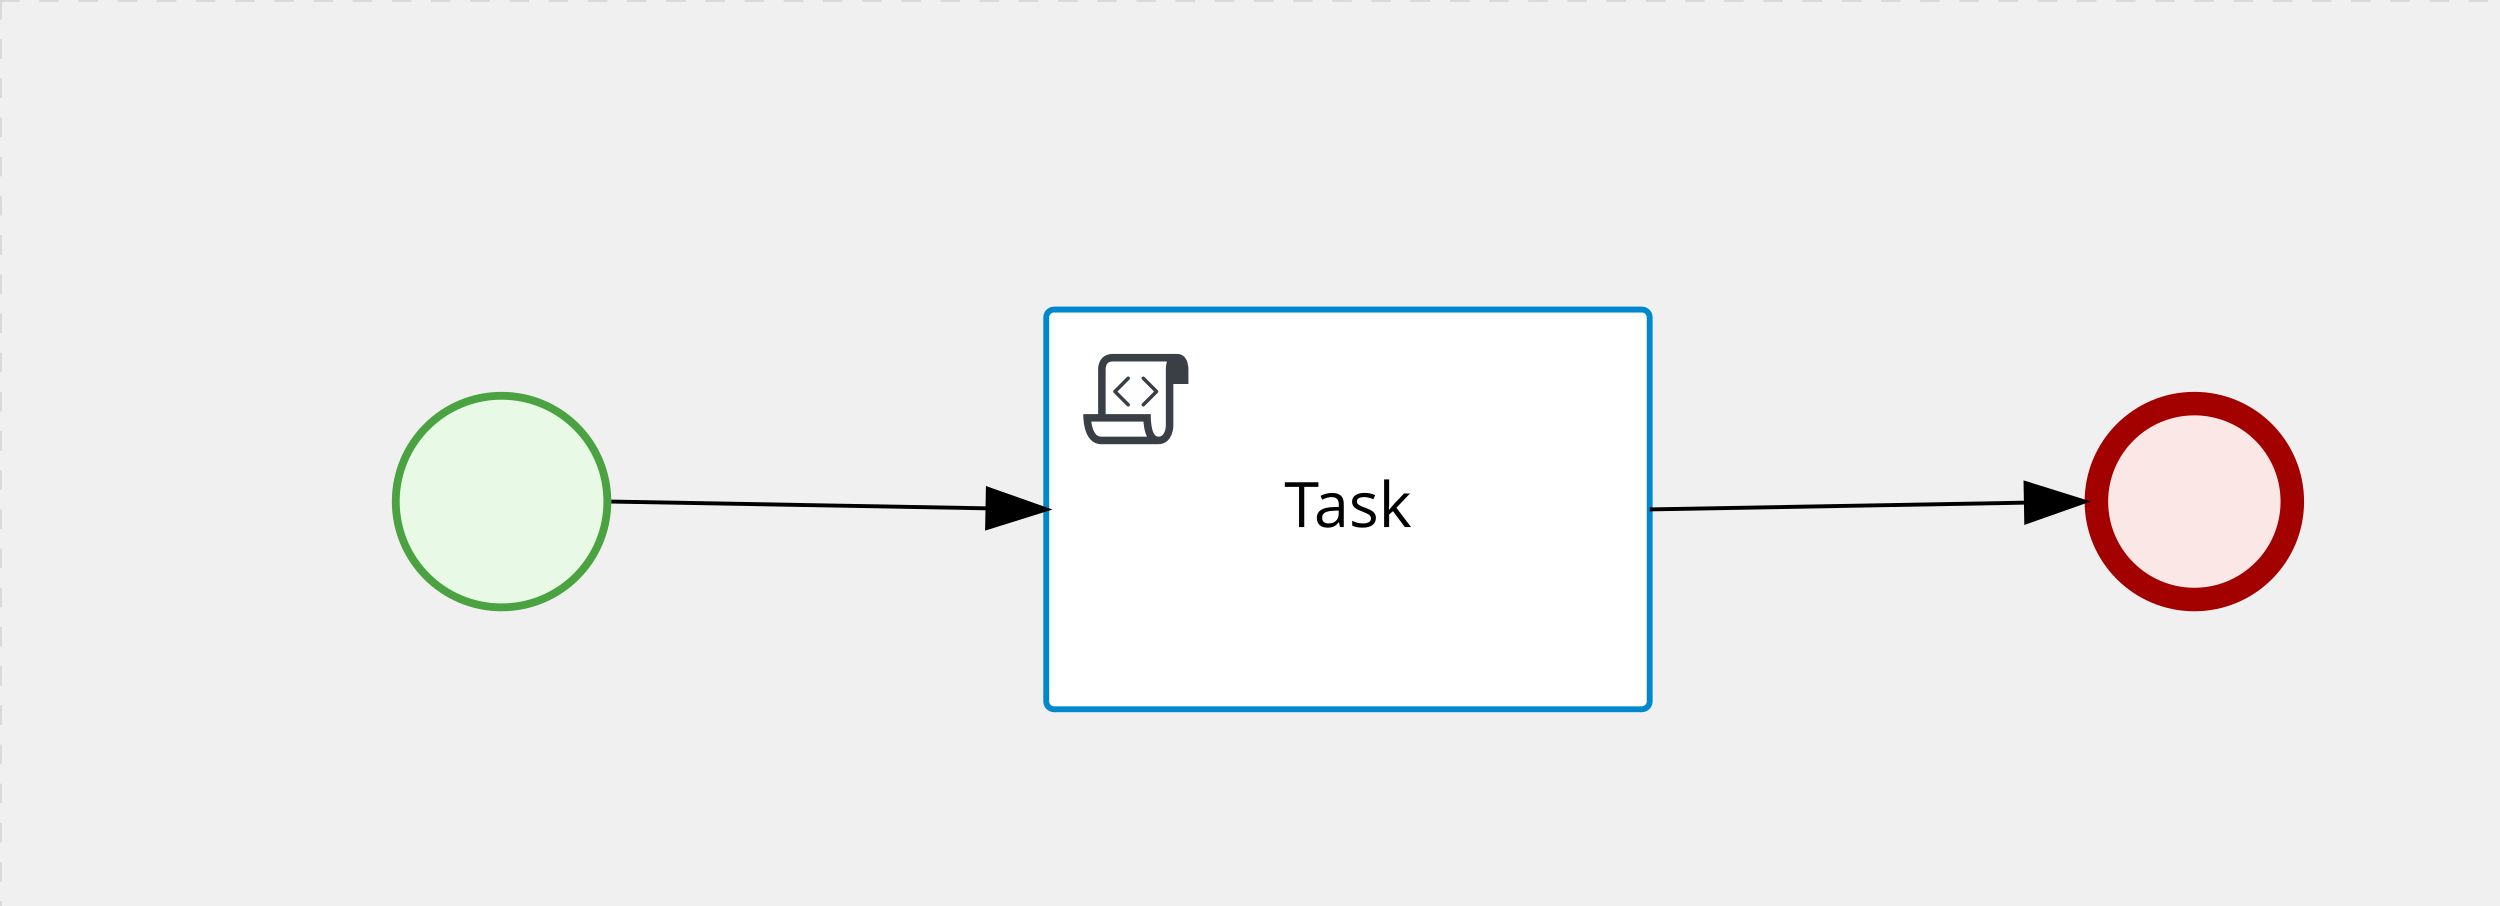
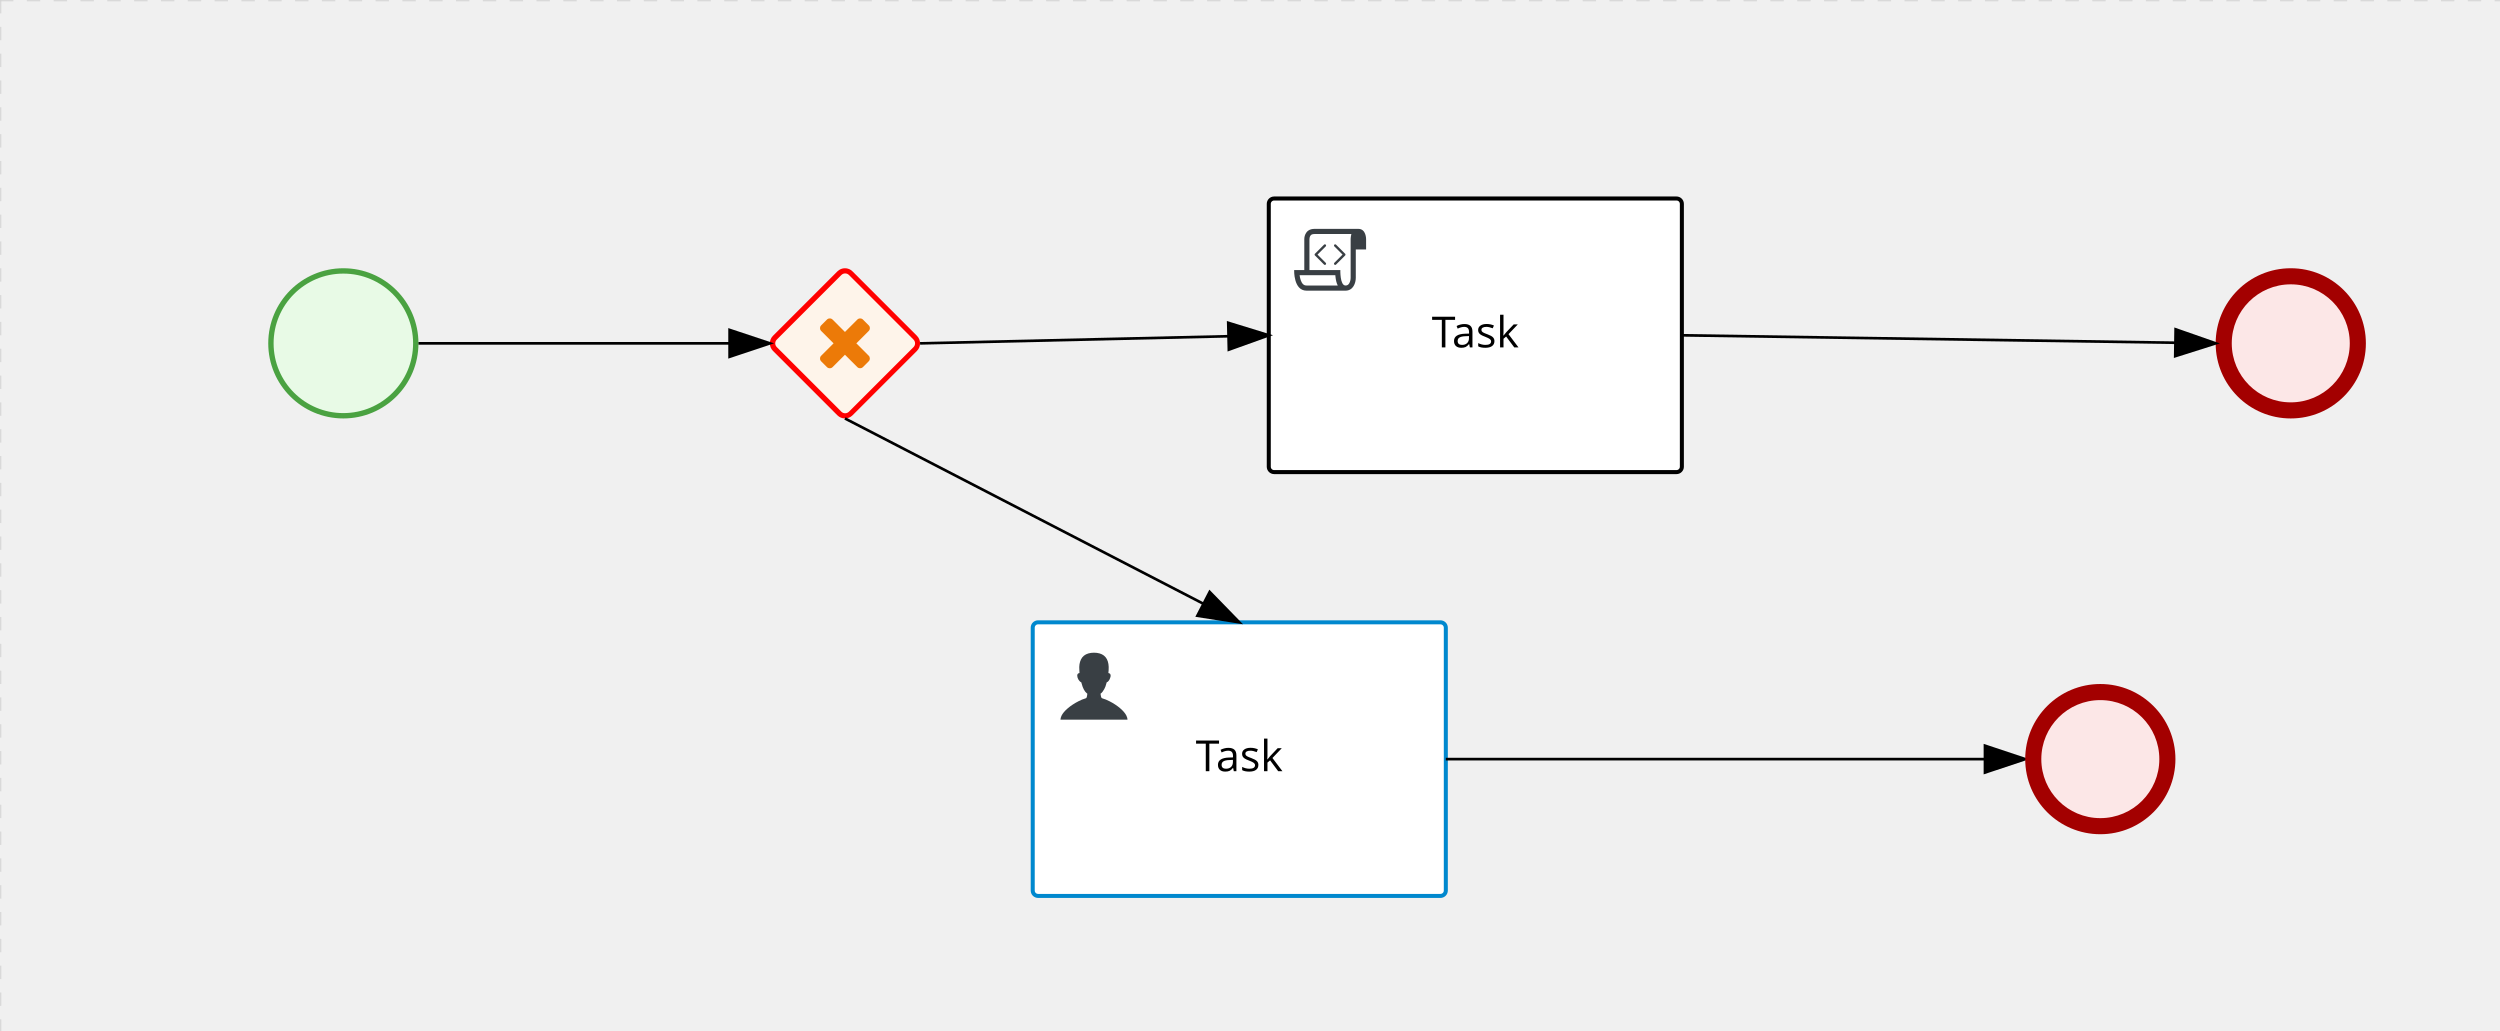
- <svg xmlns="http://www.w3.org/2000/svg" version="1.1" width="638" height="231" viewBox="0 0 638 231">
+ <svg xmlns="http://www.w3.org/2000/svg" version="1.1" width="932" height="384" viewBox="0 0 932 384">
  <defs />
  <g transform="matrix(1,0,0,1,0,0)">
    <g>
      <g>
        <g>
          <path fill="none" stroke="#d3d3d3" paint-order="fill stroke markers" d=" M 0 0 L 1200 0" stroke-miterlimit="10" stroke-opacity="0.8" stroke-dasharray="5" />
        </g>
        <g>
          <path fill="none" stroke="#d3d3d3" paint-order="fill stroke markers" d=" M 0 0 L 0 800" stroke-miterlimit="10" stroke-opacity="0.8" stroke-dasharray="5" />
        </g>
      </g>
      <g id="_7335691F-AD98-4C14-A929-2A382D41CD67" bpmn2nodeid="_7335691F-AD98-4C14-A929-2A382D41CD67" transform="matrix(1,0,0,1,100,100)">
        <g>
          <path fill="none" stroke="none" />
        </g>
        <g transform="matrix(0.125,0,0,0.125,0,0)">
          <g transform="matrix(1,0,0,1,0,0)">
            <path fill="#e8fae6" stroke="none" id="_7335691F-AD98-4C14-A929-2A382D41CD67?shapeType=BACKGROUND" paint-order="stroke fill markers" d=" M 0 0 M 444 224 C 444 263.9 434.2 300.8 414.4 334.5 C 394.7 368.2 368 394.9 334.4 414.5 C 300.8 434.1 263.9 444 224 444 C 184.1 444 147.2 434.2 113.5 414.4 C 79.8 394.7 53.1 368 33.5 334.4 C 13.9 300.8 4 263.9 4 224 C 4 184.1 13.8 147.2 33.6 113.5 C 53.4 79.8 80.1 53.1 113.6 33.5 C 147.1 13.9 184.1 4 224 4 C 263.9 4 300.8 13.8 334.5 33.6 C 368.2 53.4 394.9 80.1 414.5 113.6 C 434.1 147.1 444 184.1 444 224 Z" />
          </g>
          <g>
            <g transform="matrix(1,0,0,1,0,0)">
              <g transform="matrix(1,0,0,1,0,0)">
                <path fill="#4aa241" stroke="none" id="_7335691F-AD98-4C14-A929-2A382D41CD67?shapeType=BORDER&amp;renderType=FILL" paint-order="stroke fill markers" d=" M 0 0 M 224 0 C 100.3 0 0 100.3 0 224 C 0 347.7 100.3 448 224 448 C 347.7 448 448 347.7 448 224 C 448 100.3 347.7 0 224 0 Z M 0 0 M 224 432 C 109.1 432 16 338.9 16 224 C 16 109.1 109.1 16 224 16 C 338.9 16 432 109.1 432 224 C 432 338.9 338.9 432 224 432 Z" />
              </g>
            </g>
          </g>
        </g>
        <g transform="matrix(1,0,0,1,28,61)" />
      </g>
      <g transform="matrix(1,0,0,1,100,100)" />
-       <g id="_1853C90A-ABBC-4686-A8B3-F52815C20AD6" bpmn2nodeid="_1853C90A-ABBC-4686-A8B3-F52815C20AD6" transform="matrix(1,0,0,1,532,100)">
+       <g id="_1853C90A-ABBC-4686-A8B3-F52815C20AD6" bpmn2nodeid="_1853C90A-ABBC-4686-A8B3-F52815C20AD6" transform="matrix(1,0,0,1,826,100)">
        <g>
          <path fill="none" stroke="none" />
        </g>
        <g transform="matrix(0.125,0,0,0.125,0,0)">
          <g transform="matrix(1,0,0,1,0,0)">
            <path fill="#fce7e7" stroke="none" id="_1853C90A-ABBC-4686-A8B3-F52815C20AD6?shapeType=BACKGROUND" paint-order="stroke fill markers" d=" M 0 0 M 444 224 C 444 263.9 434.2 300.8 414.4 334.5 C 394.7 368.2 368 394.9 334.4 414.5 C 300.8 434.1 263.9 444 224 444 C 184.1 444 147.2 434.2 113.5 414.4 C 79.8 394.7 53.1 368 33.5 334.4 C 13.9 300.8 4 263.9 4 224 C 4 184.1 13.8 147.2 33.6 113.5 C 53.4 79.8 80.1 53.1 113.6 33.5 C 147.1 13.9 184.1 4 224 4 C 263.9 4 300.8 13.8 334.5 33.6 C 368.2 53.4 394.9 80.1 414.5 113.6 C 434.1 147.1 444 184.1 444 224 Z" />
          </g>
          <g>
            <g transform="matrix(1,0,0,1,0,0)">
              <g transform="matrix(1,0,0,1,0,0)">
                <path fill="rgb(163,0,0)" stroke="none" id="_1853C90A-ABBC-4686-A8B3-F52815C20AD6?shapeType=BORDER&amp;renderType=FILL" paint-order="stroke fill markers" d=" M 0 0 M 224 0 C 100.3 0 0 100.3 0 224 C 0 347.7 100.3 448 224 448 C 347.7 448 448 347.7 448 224 C 448 100.3 347.7 0 224 0 Z M 0 0 M 224 400 C 126.8 400 48 321.2 48 224 C 48 126.8 126.8 48 224 48 C 321.2 48 400 126.8 400 224 C 400 321.2 321.2 400 224 400 Z" />
              </g>
            </g>
          </g>
        </g>
        <g transform="matrix(1,0,0,1,28,61)" />
      </g>
-       <g transform="matrix(1,0,0,1,532,100)" />
-       <g id="_7BD236D7-54BA-4E5C-9FA3-BE4DB7D0DD85" bpmn2nodeid="_7BD236D7-54BA-4E5C-9FA3-BE4DB7D0DD85" transform="matrix(1,0,0,1,267,79)">
+       <g transform="matrix(1,0,0,1,826,100)" />
+       <g id="_7BD236D7-54BA-4E5C-9FA3-BE4DB7D0DD85" bpmn2nodeid="_7BD236D7-54BA-4E5C-9FA3-BE4DB7D0DD85" transform="matrix(1,0,0,1,473,74)">
        <g>
          <path fill="none" stroke="none" />
        </g>
        <g transform="matrix(1,0,0,1,0,0)">
          <path fill="#ffffff" stroke="none" id="_7BD236D7-54BA-4E5C-9FA3-BE4DB7D0DD85?shapeType=BACKGROUND" paint-order="stroke fill markers" d=" M 2 0 L 152 0 L 152 0 A 2 2 0 0 1 154 2 L 154 100 L 154 100 A 2 2 0 0 1 152 102 L 2 102 L 2 102 A 2 2 0 0 1 0 100 L 0 2 L 0 2 A 2 2 0 0 1 2 0 Z" />
        </g>
        <g transform="matrix(1,0,0,1,0,0)">
-           <path fill="none" stroke="rgb(0,136,206)" id="_7BD236D7-54BA-4E5C-9FA3-BE4DB7D0DD85?shapeType=BORDER&amp;renderType=STROKE" paint-order="fill stroke markers" d=" M 2 0 L 152 0 L 152 0 A 2 2 0 0 1 154 2 L 154 100 L 154 100 A 2 2 0 0 1 152 102 L 2 102 L 2 102 A 2 2 0 0 1 0 100 L 0 2 L 0 2 A 2 2 0 0 1 2 0 Z" stroke-miterlimit="10" stroke-width="1.5" stroke-dasharray="" />
+           <path fill="none" stroke="rgb(0,0,0)" id="_7BD236D7-54BA-4E5C-9FA3-BE4DB7D0DD85?shapeType=BORDER&amp;renderType=STROKE" paint-order="fill stroke markers" d=" M 2 0 L 152 0 L 152 0 A 2 2 0 0 1 154 2 L 154 100 L 154 100 A 2 2 0 0 1 152 102 L 2 102 L 2 102 A 2 2 0 0 1 0 100 L 0 2 L 0 2 A 2 2 0 0 1 2 0 Z" stroke-miterlimit="10" stroke-width="1.5" stroke-dasharray="" />
        </g>
        <g>
          <g transform="matrix(0.06,0,0,0.06,9.4,9.4)">
            <g transform="matrix(1,0,0,1,0,0)">
              <path fill="#393f44" stroke="none" id="_7BD236D7-54BA-4E5C-9FA3-BE4DB7D0DD85undefined" paint-order="stroke fill markers" d=" M 0 0 M 197.3 130.2 C 194.4 127.3 189.6 127.3 186.7 130.2 L 130.2 186.7 C 127.3 189.6 127.3 194.4 130.2 197.3 L 186.7 253.8 C 188.1 255.3 190.1 256 192 256 C 193.9 256 195.9 255.3 197.3 253.7 C 200.2 250.8 200.2 246 197.3 243.1 L 146.2 192 L 197.3 140.8 C 200.2 137.9 200.2 133.1 197.3 130.2 Z" />
            </g>
            <g transform="matrix(1,0,0,1,0,0)">
              <path fill="#393f44" stroke="none" id="_7BD236D7-54BA-4E5C-9FA3-BE4DB7D0DD85undefined" paint-order="stroke fill markers" d=" M 0 0 M 261.3 130.2 C 258.4 127.3 253.6 127.3 250.7 130.2 C 247.8 133.1 247.8 137.9 250.7 140.8 L 301.8 191.9 L 250.7 243 C 247.8 245.9 247.8 250.7 250.7 253.6 C 252.1 255.3 254.1 256 256 256 C 257.9 256 259.9 255.3 261.3 253.8 L 317.8 197.3 C 320.7 194.4 320.7 189.6 317.8 186.7 L 261.3 130.2 Z" />
            </g>
            <g transform="matrix(1,0,0,1,0,0)">
              <path fill="#393f44" stroke="none" id="_7BD236D7-54BA-4E5C-9FA3-BE4DB7D0DD85undefined" paint-order="stroke fill markers" d=" M 0 0 M 400 32 C 400 32 152.8 32 128 32 C 62 32 64 96 64 96 L 64 288 L 1 288 C 1 288 -4 416 78 416 L 320 416 C 368 416 384 368 384 336 C 384 314.2 384 224.4 384 160 L 448 160 L 448 96 C 448 96 449 32 400 32 Z M 0 0 M 78 383.9 C 68.5 383.9 61.6 381.1 55.5 374.9 C 43.4 362.4 37.5 339.6 34.9 320 L 256.9 320 C 257.1 322.7 257.3 325.4 257.6 328.2 C 260 351.6 264.7 370.1 271.9 383.9 L 78 383.9 L 78 383.9 Z M 0 0 M 352 336 C 352 345.9 349.6 360.3 342.9 371 C 337.2 380.1 330.4 384 320 384 C 285 384 288 288 288 288 L 96 288 L 96 96 L 96 95.9 L 96 95.1 C 96 90.6 97.6 78.3 104.7 71.2 C 106.5 69.4 111.9 64 128 64 L 356.5 64 C 354.4 72.8 352.8 81.8 352.2 89.9 C 352.2 90.5 352.1 91.1 352.1 91.7 C 352.1 92 352.1 92.3 352.1 92.6 C 352 94.8 352 96 352 96 L 352 160 L 352 336 Z" />
            </g>
          </g>
        </g>
        <g transform="matrix(1,0,0,1,60.75,43.5)">
          <text fill="#000000" stroke="none" font-family="Open Sans" font-size="12pt" font-style="normal" font-weight="normal" text-decoration="normal" x="16.25" y="12" text-anchor="middle" dominant-baseline="alphabetic">Task</text>
        </g>
      </g>
      <g id="_01081E3E-D113-4746-A0D5-EFB7350C8B9B" bpmn2nodeid="_01081E3E-D113-4746-A0D5-EFB7350C8B9B">
        <g>
-           <path fill="none" stroke="#000000" paint-order="fill stroke markers" d=" M 421 130 L 517.002 128.27" stroke-miterlimit="10" stroke-dasharray="" />
-         </g>
-         <g transform="matrix(1,0,0,1,421,130)" />
-         <g transform="matrix(0.01801509,0.9998377,-0.9998377,0.01801509,531.9099,123.0008)">
+           <path fill="none" stroke="#000000" paint-order="fill stroke markers" d=" M 627 125 L 811.002 127.774" stroke-miterlimit="10" stroke-dasharray="" />
+         </g>
+         <g transform="matrix(1,0,0,1,627,125)" />
+         <g transform="matrix(-0.01507366,0.9998864,-0.9998864,-0.01507366,826.0754,123.0006)">
          <path fill="#000000" stroke="#000000" paint-order="fill stroke markers" d=" M 10 15 L 0 15 L 5 0 Z" stroke-miterlimit="10" stroke-dasharray="" />
        </g>
-         <g transform="matrix(1,0,0,1,421.1802,119.0016)" />
+         <g transform="matrix(1,0,0,1,627.1507,116.5011)" />
+       </g>
+       <g transform="matrix(1,0,0,1,473,74)" />
+       <g id="_F4DA53BF-E6C8-403F-B097-CABA1276CC8F" bpmn2nodeid="_F4DA53BF-E6C8-403F-B097-CABA1276CC8F" transform="matrix(1,0,0,1,287,100)">
+         <g>
+           <path fill="none" stroke="none" />
+         </g>
+         <g transform="matrix(0.125,0,0,0.125,0,0)">
+           <g transform="matrix(1,0,0,1,0,0)">
+             <path fill="#fef4ea" stroke="none" id="_F4DA53BF-E6C8-403F-B097-CABA1276CC8F?shapeType=BACKGROUND" paint-order="stroke fill markers" d=" M 0 0 M 224.4 4.3 C 216.4 4.3 208.4 7.3 202.3 13.4 L 13.5 202.2 C 1.3 214.4 1.3 234.2 13.5 246.4 L 202.2 435.1 C 208.3 441.2 216.4 444.2 224.3 444.2 C 232.2 444.2 240.3 441.2 246.4 435.1 L 435.1 246.4 C 447.3 234.2 447.3 214.4 435.1 202.2 L 246.5 13.4 C 240.4 7.3 232.4 4.3 224.4 4.3 L 224.4 4.3 Z" />
+           </g>
+           <g>
+             <g transform="matrix(1,0,0,1,0,0)">
+               <g transform="matrix(1,0,0,1,0,0)">
+                 <path fill="rgb(255,0,0)" stroke="none" id="_F4DA53BF-E6C8-403F-B097-CABA1276CC8F?shapeType=BORDER&amp;renderType=FILL" paint-order="stroke fill markers" d=" M 0 0 M 20.8 212.7 L 213.3 20.2 C 219.6 13.9 229.7 13.9 235.9 20.2 L 428.4 212.7 C 434.7 219 434.7 229.1 428.4 235.3 L 235.9 427.8 C 229.6 434.1 219.5 434.1 213.3 427.8 L 20.8 235.3 C 14.5 229.1 14.5 218.9 20.8 212.7 L 20.8 212.7 Z M 0 0 M 0 224 C 0 232.1 3.1 240.3 9.3 246.5 L 201.5 438.7 C 213.9 451.1 234.1 451.1 246.5 438.7 L 438.7 246.5 C 444.9 240.3 448 232.1 448 224 C 448 215.9 444.9 207.7 438.7 201.5 L 246.5 9.3 C 234.1 -3.1 213.9 -3.1 201.5 9.3 L 9.3 201.5 C 3.1 207.7 0 215.9 0 224 L 0 224 Z" />
+               </g>
+             </g>
+           </g>
+           <g>
+             <g transform="matrix(1,0,0,1,0,0)">
+               <g transform="matrix(1,0,0,1,0,0)">
+                 <path fill="#ec7a08" stroke="none" id="_F4DA53BF-E6C8-403F-B097-CABA1276CC8Fundefined" paint-order="stroke fill markers" d=" M 0 0 M 298.2 269.2 C 298.2 272.6 297.1 275.3 294.7 277.7 L 277.7 294.7 C 275.3 297.1 272.6 298.2 269.2 298.2 C 265.8 298.2 263.1 297.1 260.7 294.7 L 224 258 L 187.2 294.8 C 184.8 297.2 182.1 298.3 178.7 298.3 C 175.3 298.3 172.6 297.2 170.2 294.8 L 153.2 277.8 C 150.8 275.4 149.7 272.7 149.7 269.3 C 149.7 265.9 150.8 263.2 153.2 260.8 L 190 224 L 153.2 187.2 C 150.8 184.8 149.7 182 149.7 178.7 C 149.7 175.3 150.8 172.5 153.2 170.2 L 170.2 153.2 C 172.6 150.8 175.3 149.7 178.7 149.7 C 182.1 149.7 184.8 150.8 187.2 153.2 L 224 190 L 260.8 153.2 C 263.2 150.8 265.9 149.7 269.3 149.7 C 272.7 149.7 275.4 150.8 277.8 153.2 L 294.8 170.2 C 297.2 172.5 298.3 175.3 298.3 178.7 C 298.3 182 297.2 184.8 294.8 187.2 L 258 224 L 294.8 260.8 C 297.1 263.1 298.2 265.9 298.2 269.2 Z" />
+               </g>
+             </g>
+           </g>
+         </g>
+         <g transform="matrix(1,0,0,1,28,61)" />
      </g>
      <g id="_46AAE867-215A-4CBE-9694-94AFDA0DDE05" bpmn2nodeid="_46AAE867-215A-4CBE-9694-94AFDA0DDE05">
        <g>
-           <path fill="none" stroke="rgb(0,0,0)" paint-order="fill stroke markers" d=" M 156 128 L 252.002 129.73" stroke-miterlimit="10" stroke-dasharray="" />
+           <path fill="none" stroke="rgb(0,0,0)" paint-order="fill stroke markers" d=" M 156 128 L 272 128" stroke-miterlimit="10" stroke-dasharray="" />
        </g>
        <g transform="matrix(1,0,0,1,156,128)" />
-         <g transform="matrix(-0.01801509,0.9998377,-0.9998377,-0.01801509,267.0901,125.0008)">
+         <g transform="matrix(6.123233995736766e-17,1,-1,6.123233995736766e-17,287,123)">
          <path fill="rgb(0,0,0)" stroke="rgb(0,0,0)" paint-order="fill stroke markers" d=" M 10 15 L 0 15 L 5 0 Z" stroke-miterlimit="10" stroke-dasharray="" />
        </g>
-         <g transform="matrix(1,0,0,1,156.1802,119.0016)" />
-       </g>
-       <g transform="matrix(1,0,0,1,267,79)" />
+         <g transform="matrix(1,0,0,1,156,118)" />
+       </g>
+       <g transform="matrix(1,0,0,1,287,100)" />
+       <g id="_273AAA78-AD11-4577-B573-D21110C76B6B" bpmn2nodeid="_273AAA78-AD11-4577-B573-D21110C76B6B">
+         <g>
+           <path fill="none" stroke="rgb(0,0,0)" paint-order="fill stroke markers" d=" M 343 128 L 458.004 125.346" stroke-miterlimit="10" stroke-dasharray="" />
+         </g>
+         <g transform="matrix(1,0,0,1,343,128)" />
+         <g transform="matrix(0.02307078,0.9997338,-0.9997338,0.02307078,472.8846,120.0013)">
+           <path fill="rgb(0,0,0)" stroke="rgb(0,0,0)" paint-order="fill stroke markers" d=" M 10 15 L 0 15 L 5 0 Z" stroke-miterlimit="10" stroke-dasharray="" />
+         </g>
+         <g transform="matrix(1,0,0,1,343.2307,116.5027)" />
+       </g>
+       <g id="_A2F81217-6FDE-4385-BBF5-257F2DAE7D07" bpmn2nodeid="_A2F81217-6FDE-4385-BBF5-257F2DAE7D07" transform="matrix(1,0,0,1,385,232)">
+         <g>
+           <path fill="none" stroke="none" />
+         </g>
+         <g transform="matrix(1,0,0,1,0,0)">
+           <path fill="#ffffff" stroke="none" id="_A2F81217-6FDE-4385-BBF5-257F2DAE7D07?shapeType=BACKGROUND" paint-order="stroke fill markers" d=" M 2 0 L 152 0 L 152 0 A 2 2 0 0 1 154 2 L 154 100 L 154 100 A 2 2 0 0 1 152 102 L 2 102 L 2 102 A 2 2 0 0 1 0 100 L 0 2 L 0 2 A 2 2 0 0 1 2 0 Z" />
+         </g>
+         <g transform="matrix(1,0,0,1,0,0)">
+           <path fill="none" stroke="rgb(0,136,206)" id="_A2F81217-6FDE-4385-BBF5-257F2DAE7D07?shapeType=BORDER&amp;renderType=STROKE" paint-order="fill stroke markers" d=" M 2 0 L 152 0 L 152 0 A 2 2 0 0 1 154 2 L 154 100 L 154 100 A 2 2 0 0 1 152 102 L 2 102 L 2 102 A 2 2 0 0 1 0 100 L 0 2 L 0 2 A 2 2 0 0 1 2 0 Z" stroke-miterlimit="10" stroke-width="1.5" stroke-dasharray="" />
+         </g>
+         <g>
+           <g transform="matrix(0.06,0,0,0.06,9.4,9.4)">
+             <g transform="matrix(1,0,0,1,0,0)">
+               <path fill="#393f44" stroke="none" id="_A2F81217-6FDE-4385-BBF5-257F2DAE7D07undefined" paint-order="stroke fill markers" d=" M 0 0 M 16 445.21 C 16 440.869 18.784 431.129 22.001 424.217 C 35.768 394.64 77.283 359.28 129 333.084 C 144.516 325.224 157.347 319.964 167.807 317.174 C 171.932 316.074 175.729 314.414 176.525 313.363 C 178.894 310.234 180.914 302.908 181.727 294.5 L 182.5 286.5 L 178.507 283.455 C 166.303 274.146 154.284 251.678 148.04 226.5 C 145.611 216.707 145.056 215.462 142.984 215.158 C 141.703 214.97 138.083 212.243 134.939 209.099 C 123.233 197.393 116.891 177.376 121.44 166.49 C 123.002 162.751 128.155 159.01 131.75 159.004 C 134.448 159 134.471 158.603 132.914 138.788 C 130.927 113.496 134.279 92.265 143.132 74.076 C 152.232 55.38 167.569 42.882 189.049 36.66 C 210.203 30.532 237.797 30.532 258.951 36.66 C 300.042 48.563 318.958 83.806 314.955 141 C 314.32 150.075 313.624 157.788 313.409 158.14 C 313.194 158.493 314.575 159.073 316.479 159.43 C 328.929 161.766 330.986 177.018 321.496 196.621 C 316.903 206.109 309.357 214.508 304.817 215.185 C 303.023 215.453 302.293 217.146 299.943 226.5 C 296.659 239.567 294.474 245.305 287.948 257.995 C 282.491 268.606 273.035 281.109 268.108 284.229 L 264.871 286.278 L 265.518 292.889 C 266.345 301.33 268.639 309.871 270.877 312.837 C 272.067 314.415 275.002 315.79 280.063 317.139 C 291.069 320.075 303.617 325.274 321 334.102 C 369.815 358.891 410.848 393.758 425.032 422.5 C 429.07 430.682 432 440.232 432 445.21 L 432 448 L 224 448 L 16 448 L 16 445.21 Z" />
+             </g>
+           </g>
+         </g>
+         <g transform="matrix(1,0,0,1,4.04,13.68)">
+           <g transform="matrix(0.04,0,0,0.04,63.36,69.12)">
+             <g transform="matrix(1,0,0,1,0,0)">
+               <path fill="none" stroke="none" />
+             </g>
+             <g transform="matrix(1,0,0,1,0,0)">
+               <path fill="none" stroke="none" />
+             </g>
+           </g>
+         </g>
+         <g transform="matrix(1,0,0,1,60.75,43.5)">
+           <text fill="#000000" stroke="none" font-family="Open Sans" font-size="12pt" font-style="normal" font-weight="normal" text-decoration="normal" x="16.25" y="12" text-anchor="middle" dominant-baseline="alphabetic">Task</text>
+         </g>
+       </g>
+       <g id="_5D21C11E-D16B-4FA4-858B-4B8C81AD10DD" bpmn2nodeid="_5D21C11E-D16B-4FA4-858B-4B8C81AD10DD">
+         <g>
+           <path fill="none" stroke="#000000" paint-order="fill stroke markers" d=" M 315 156 L 448.675 225.111" stroke-miterlimit="10" stroke-dasharray="" />
+         </g>
+         <g transform="matrix(1,0,0,1,315,156)" />
+         <g transform="matrix(-0.4592585,0.8883027,-0.8883027,-0.4592585,464.2963,227.5585)">
+           <path fill="#000000" stroke="#000000" paint-order="fill stroke markers" d=" M 10 15 L 0 15 L 5 0 Z" stroke-miterlimit="10" stroke-dasharray="" />
+         </g>
+         <g transform="matrix(1,0,0,1,319.5926,185.117)" />
+       </g>
+       <g id="_9CA0D6A9-6D0D-4492-BE41-BDA0627180A0" bpmn2nodeid="_9CA0D6A9-6D0D-4492-BE41-BDA0627180A0">
+         <g>
+           <path fill="none" stroke="#000000" paint-order="fill stroke markers" d=" M 539 283 L 740 283" stroke-miterlimit="10" stroke-dasharray="" />
+         </g>
+         <g transform="matrix(1,0,0,1,539,283)" />
+         <g transform="matrix(6.123233995736766e-17,1,-1,6.123233995736766e-17,755,278)">
+           <path fill="#000000" stroke="#000000" paint-order="fill stroke markers" d=" M 10 15 L 0 15 L 5 0 Z" stroke-miterlimit="10" stroke-dasharray="" />
+         </g>
+         <g transform="matrix(1,0,0,1,547,273)" />
+       </g>
+       <g id="_137823B3-1F34-4FEE-A8BB-01F00743B89C" bpmn2nodeid="_137823B3-1F34-4FEE-A8BB-01F00743B89C" transform="matrix(1,0,0,1,755,255)">
+         <g>
+           <path fill="none" stroke="none" />
+         </g>
+         <g transform="matrix(0.125,0,0,0.125,0,0)">
+           <g transform="matrix(1,0,0,1,0,0)">
+             <path fill="#fce7e7" stroke="none" id="_137823B3-1F34-4FEE-A8BB-01F00743B89C?shapeType=BACKGROUND" paint-order="stroke fill markers" d=" M 0 0 M 444 224 C 444 263.9 434.2 300.8 414.4 334.5 C 394.7 368.2 368 394.9 334.4 414.5 C 300.8 434.1 263.9 444 224 444 C 184.1 444 147.2 434.2 113.5 414.4 C 79.8 394.7 53.1 368 33.5 334.4 C 13.9 300.8 4 263.9 4 224 C 4 184.1 13.8 147.2 33.6 113.5 C 53.4 79.8 80.1 53.1 113.6 33.5 C 147.1 13.9 184.1 4 224 4 C 263.9 4 300.8 13.8 334.5 33.6 C 368.2 53.4 394.9 80.1 414.5 113.6 C 434.1 147.1 444 184.1 444 224 Z" />
+           </g>
+           <g>
+             <g transform="matrix(1,0,0,1,0,0)">
+               <g transform="matrix(1,0,0,1,0,0)">
+                 <path fill="rgb(163,0,0)" stroke="none" id="_137823B3-1F34-4FEE-A8BB-01F00743B89C?shapeType=BORDER&amp;renderType=FILL" paint-order="stroke fill markers" d=" M 0 0 M 224 0 C 100.3 0 0 100.3 0 224 C 0 347.7 100.3 448 224 448 C 347.7 448 448 347.7 448 224 C 448 100.3 347.7 0 224 0 Z M 0 0 M 224 400 C 126.8 400 48 321.2 48 224 C 48 126.8 126.8 48 224 48 C 321.2 48 400 126.8 400 224 C 400 321.2 321.2 400 224 400 Z" />
+               </g>
+             </g>
+           </g>
+         </g>
+         <g transform="matrix(1,0,0,1,28,61)" />
+       </g>
+       <g transform="matrix(1,0,0,1,755,255)" />
+       <g transform="matrix(1,0,0,1,385,232)" />
    </g>
  </g>
</svg>
